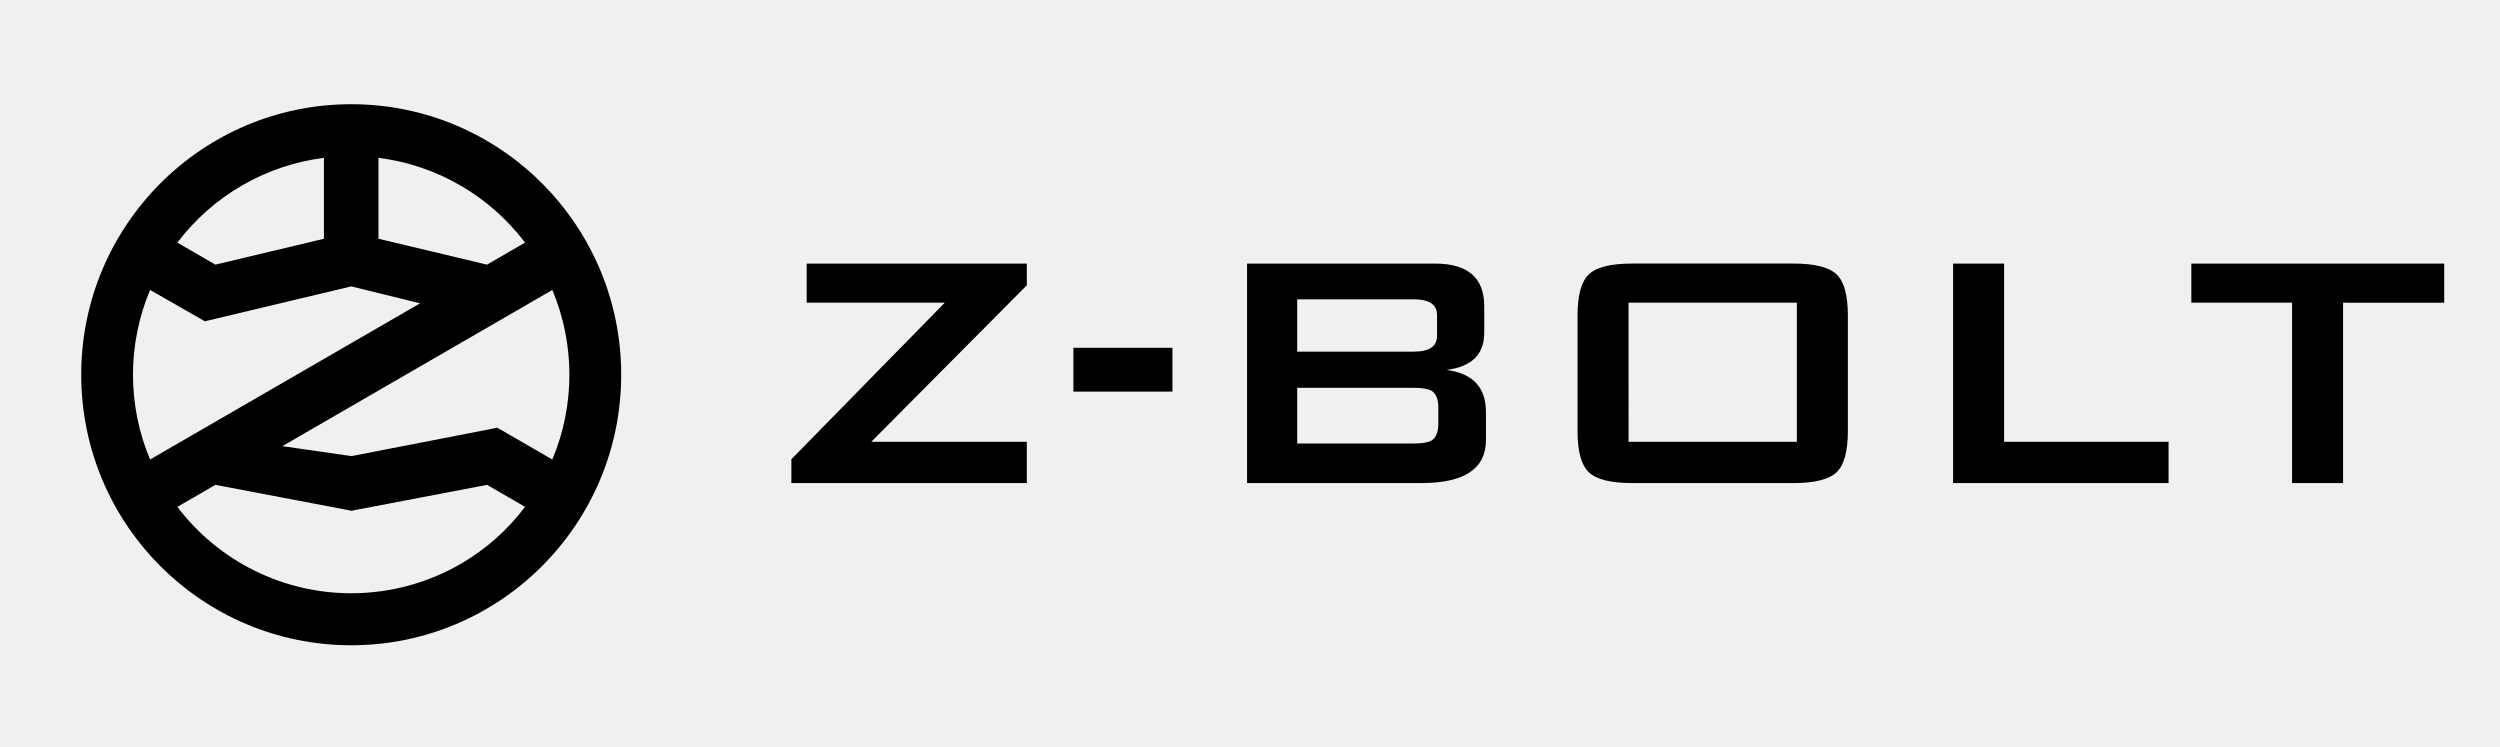
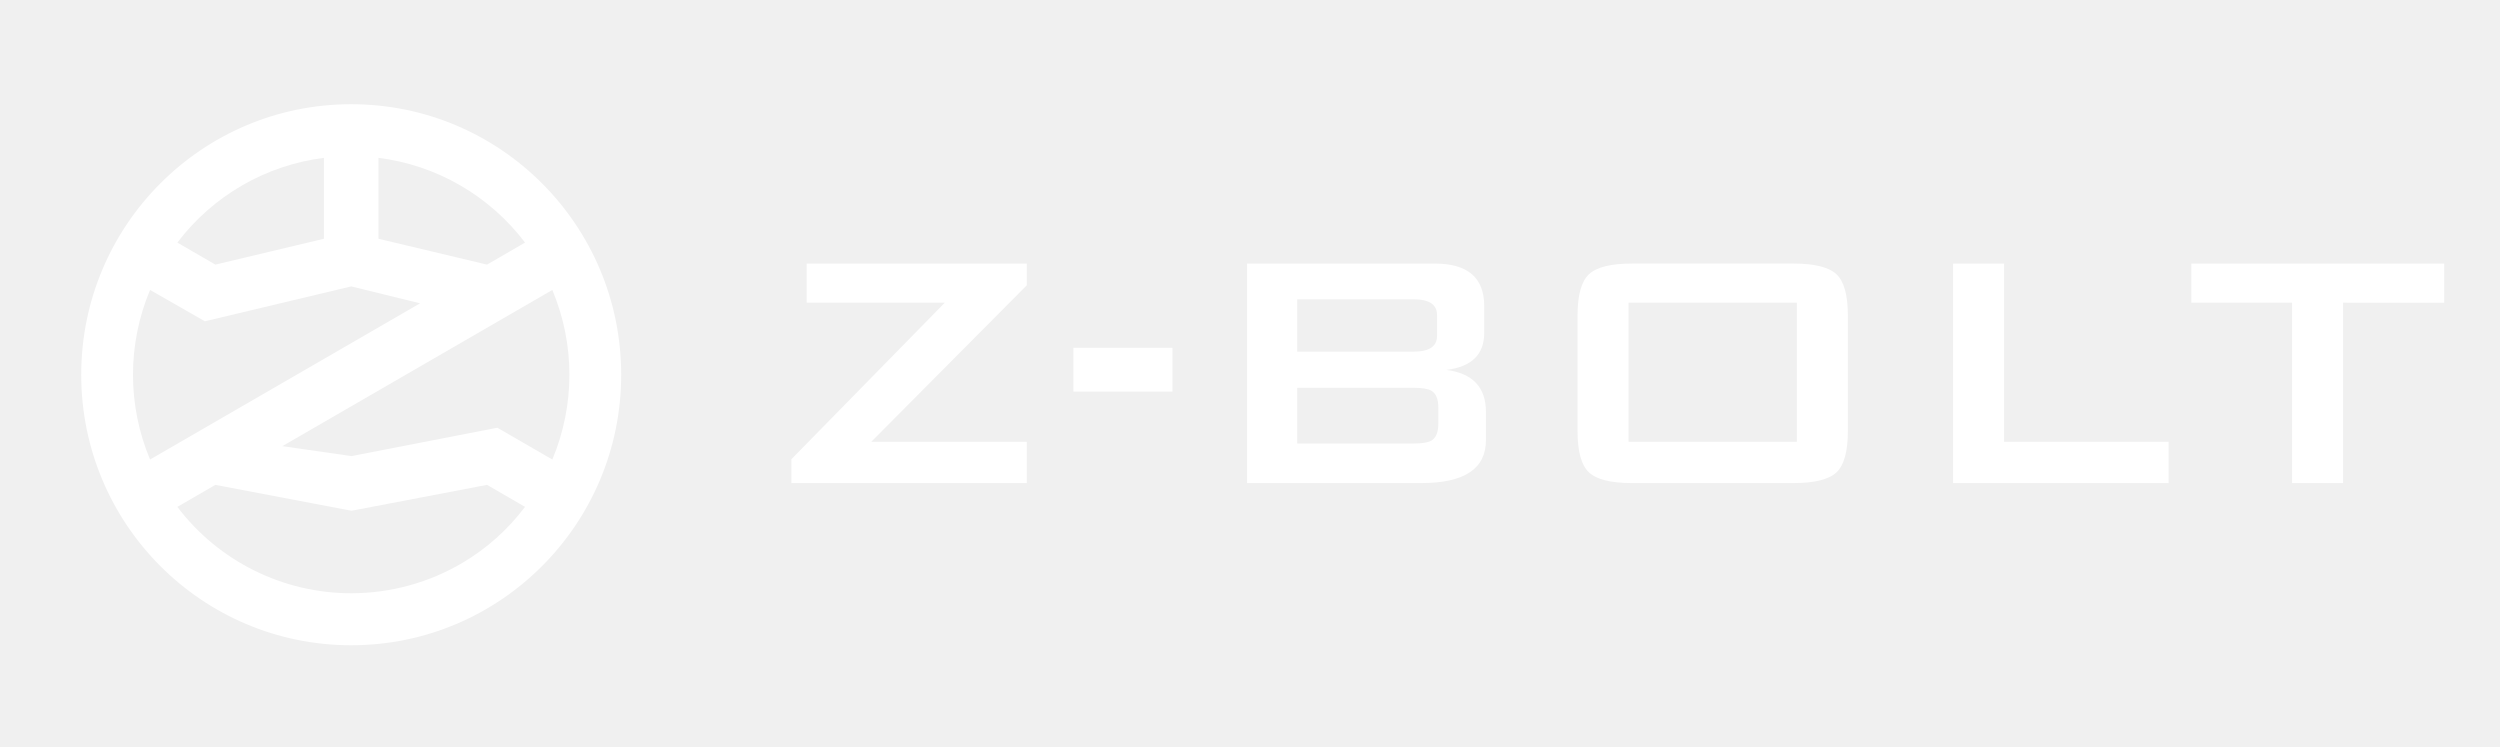
<svg xmlns="http://www.w3.org/2000/svg" width="134px" height="40px" viewBox="0 0 134 40" version="1.1" id="svg12">
  <defs id="defs6" />
-   <g id="Page-3" transform="translate(0.3535617,-1.414249)" style="fill:#000000;fill-rule:evenodd;stroke:none;stroke-width:1">
-     <g id="Group" transform="translate(4,7)" style="fill:#000000">
-       <path d="M 5.153,7.418 C 7.054,4.907 9.888,3.268 13.009,2.874 v 4.338 l -5.818,1.386 z m 1.475,4.217 7.844,-1.87 3.691,0.907 -14.473,8.372 c -1.221,-2.906 -1.22,-6.181 0,-9.089 z m 4.152,6.693 14.471,-8.372 c 1.221,2.906 1.221,6.182 0,9.089 l -2.946,-1.704 -7.818,1.52 z m 3.708,3.462 7.263,-1.388 2.038,1.18 c -0.924,1.224 -2.063,2.235 -3.345,2.995 -1.779,1.056 -3.831,1.632 -5.96,1.636 -3.662,0.003 -7.116,-1.709 -9.331,-4.63 L 7.191,20.402 Z M 15.933,7.212 V 2.874 c 3.123,0.393 5.953,2.031 7.856,4.543 L 21.751,8.598 Z M 14.471,0 C 6.479,0 0,6.492 0,14.501 0,22.508 6.479,29 14.471,29 22.464,29 28.942,22.508 28.942,14.501 28.942,6.492 22.464,0 14.471,0 Z" id="Shape" style="fill:#000000" />
-       <path d="m 38.064,20.307 v -1.277 l 8.224,-8.391 H 38.884 V 8.542 h 11.8 V 9.704 l -8.338,8.391 h 8.338 v 2.212 z m 15.117,-4.902 v -2.349 h 5.308 v 2.349 z m 9.308,4.902 V 8.542 h 10.069 c 1.762,0 2.643,0.76 2.643,2.28 v 1.436 c 0,1.155 -0.676,1.816 -2.027,1.984 1.412,0.182 2.119,0.935 2.119,2.257 v 1.505 c 0,1.535 -1.154,2.303 -3.463,2.303 z m 8.93,-5.107 h -6.242 v 2.987 h 6.242 c 0.456,0 0.775,-0.053 0.957,-0.16 0.243,-0.152 0.364,-0.448 0.364,-0.889 v -0.889 c 0,-0.441 -0.121,-0.737 -0.364,-0.889 -0.182,-0.106 -0.501,-0.16 -0.957,-0.16 z m 0,-4.743 h -6.242 v 2.805 h 6.242 c 0.835,0 1.253,-0.281 1.253,-0.844 v -1.117 c 0,-0.562 -0.418,-0.844 -1.253,-0.844 z m 11.518,7.638 h 9.021 V 10.639 H 82.936 Z m -2.734,-6.772 c 0,-1.094 0.205,-1.832 0.615,-2.212 0.41,-0.38 1.177,-0.57 2.301,-0.57 h 8.657 c 1.124,0 1.891,0.19 2.301,0.57 0.41,0.38 0.615,1.117 0.615,2.212 v 6.202 c 0,1.094 -0.205,1.832 -0.615,2.212 -0.41,0.38 -1.177,0.57 -2.301,0.57 h -8.657 c -1.124,0 -1.891,-0.19 -2.301,-0.57 -0.41,-0.38 -0.615,-1.117 -0.615,-2.212 z m 20.129,8.984 V 8.542 h 2.734 v 9.554 h 8.816 v 2.212 z m 20.903,-9.668 v 9.668 H 118.501 v -9.668 h -5.399 V 8.542 h 13.554 v 2.098 z" id="Z-BOLT" style="fill:#000000" />
+   <g id="Page-3" transform="translate(0.3535617,-1.414249)" style="fill:#ffffff;fill-rule:evenodd;stroke:none;stroke-width:1">
+     <g id="Group" transform="translate(4,7)" style="fill:#ffffff">
+       <path d="M 5.153,7.418 C 7.054,4.907 9.888,3.268 13.009,2.874 v 4.338 l -5.818,1.386 z m 1.475,4.217 7.844,-1.87 3.691,0.907 -14.473,8.372 c -1.221,-2.906 -1.22,-6.181 0,-9.089 z m 4.152,6.693 14.471,-8.372 c 1.221,2.906 1.221,6.182 0,9.089 l -2.946,-1.704 -7.818,1.52 z m 3.708,3.462 7.263,-1.388 2.038,1.18 c -0.924,1.224 -2.063,2.235 -3.345,2.995 -1.779,1.056 -3.831,1.632 -5.96,1.636 -3.662,0.003 -7.116,-1.709 -9.331,-4.63 L 7.191,20.402 Z M 15.933,7.212 V 2.874 c 3.123,0.393 5.953,2.031 7.856,4.543 L 21.751,8.598 Z M 14.471,0 C 6.479,0 0,6.492 0,14.501 0,22.508 6.479,29 14.471,29 22.464,29 28.942,22.508 28.942,14.501 28.942,6.492 22.464,0 14.471,0 Z" id="Shape" style="fill:#ffffff" />
+       <path d="m 38.064,20.307 v -1.277 l 8.224,-8.391 H 38.884 V 8.542 h 11.8 V 9.704 l -8.338,8.391 h 8.338 v 2.212 z m 15.117,-4.902 v -2.349 h 5.308 v 2.349 z m 9.308,4.902 V 8.542 h 10.069 c 1.762,0 2.643,0.76 2.643,2.28 v 1.436 c 0,1.155 -0.676,1.816 -2.027,1.984 1.412,0.182 2.119,0.935 2.119,2.257 v 1.505 c 0,1.535 -1.154,2.303 -3.463,2.303 z m 8.93,-5.107 h -6.242 v 2.987 h 6.242 c 0.456,0 0.775,-0.053 0.957,-0.16 0.243,-0.152 0.364,-0.448 0.364,-0.889 v -0.889 c 0,-0.441 -0.121,-0.737 -0.364,-0.889 -0.182,-0.106 -0.501,-0.16 -0.957,-0.16 z m 0,-4.743 h -6.242 v 2.805 h 6.242 c 0.835,0 1.253,-0.281 1.253,-0.844 v -1.117 c 0,-0.562 -0.418,-0.844 -1.253,-0.844 z m 11.518,7.638 h 9.021 V 10.639 H 82.936 Z m -2.734,-6.772 c 0,-1.094 0.205,-1.832 0.615,-2.212 0.41,-0.38 1.177,-0.57 2.301,-0.57 h 8.657 c 1.124,0 1.891,0.19 2.301,0.57 0.41,0.38 0.615,1.117 0.615,2.212 v 6.202 c 0,1.094 -0.205,1.832 -0.615,2.212 -0.41,0.38 -1.177,0.57 -2.301,0.57 h -8.657 c -1.124,0 -1.891,-0.19 -2.301,-0.57 -0.41,-0.38 -0.615,-1.117 -0.615,-2.212 z m 20.129,8.984 V 8.542 h 2.734 v 9.554 h 8.816 v 2.212 z m 20.903,-9.668 v 9.668 H 118.501 v -9.668 h -5.399 V 8.542 h 13.554 v 2.098 z" id="Z-BOLT" style="fill:#ffffff" />
    </g>
  </g>
</svg>
